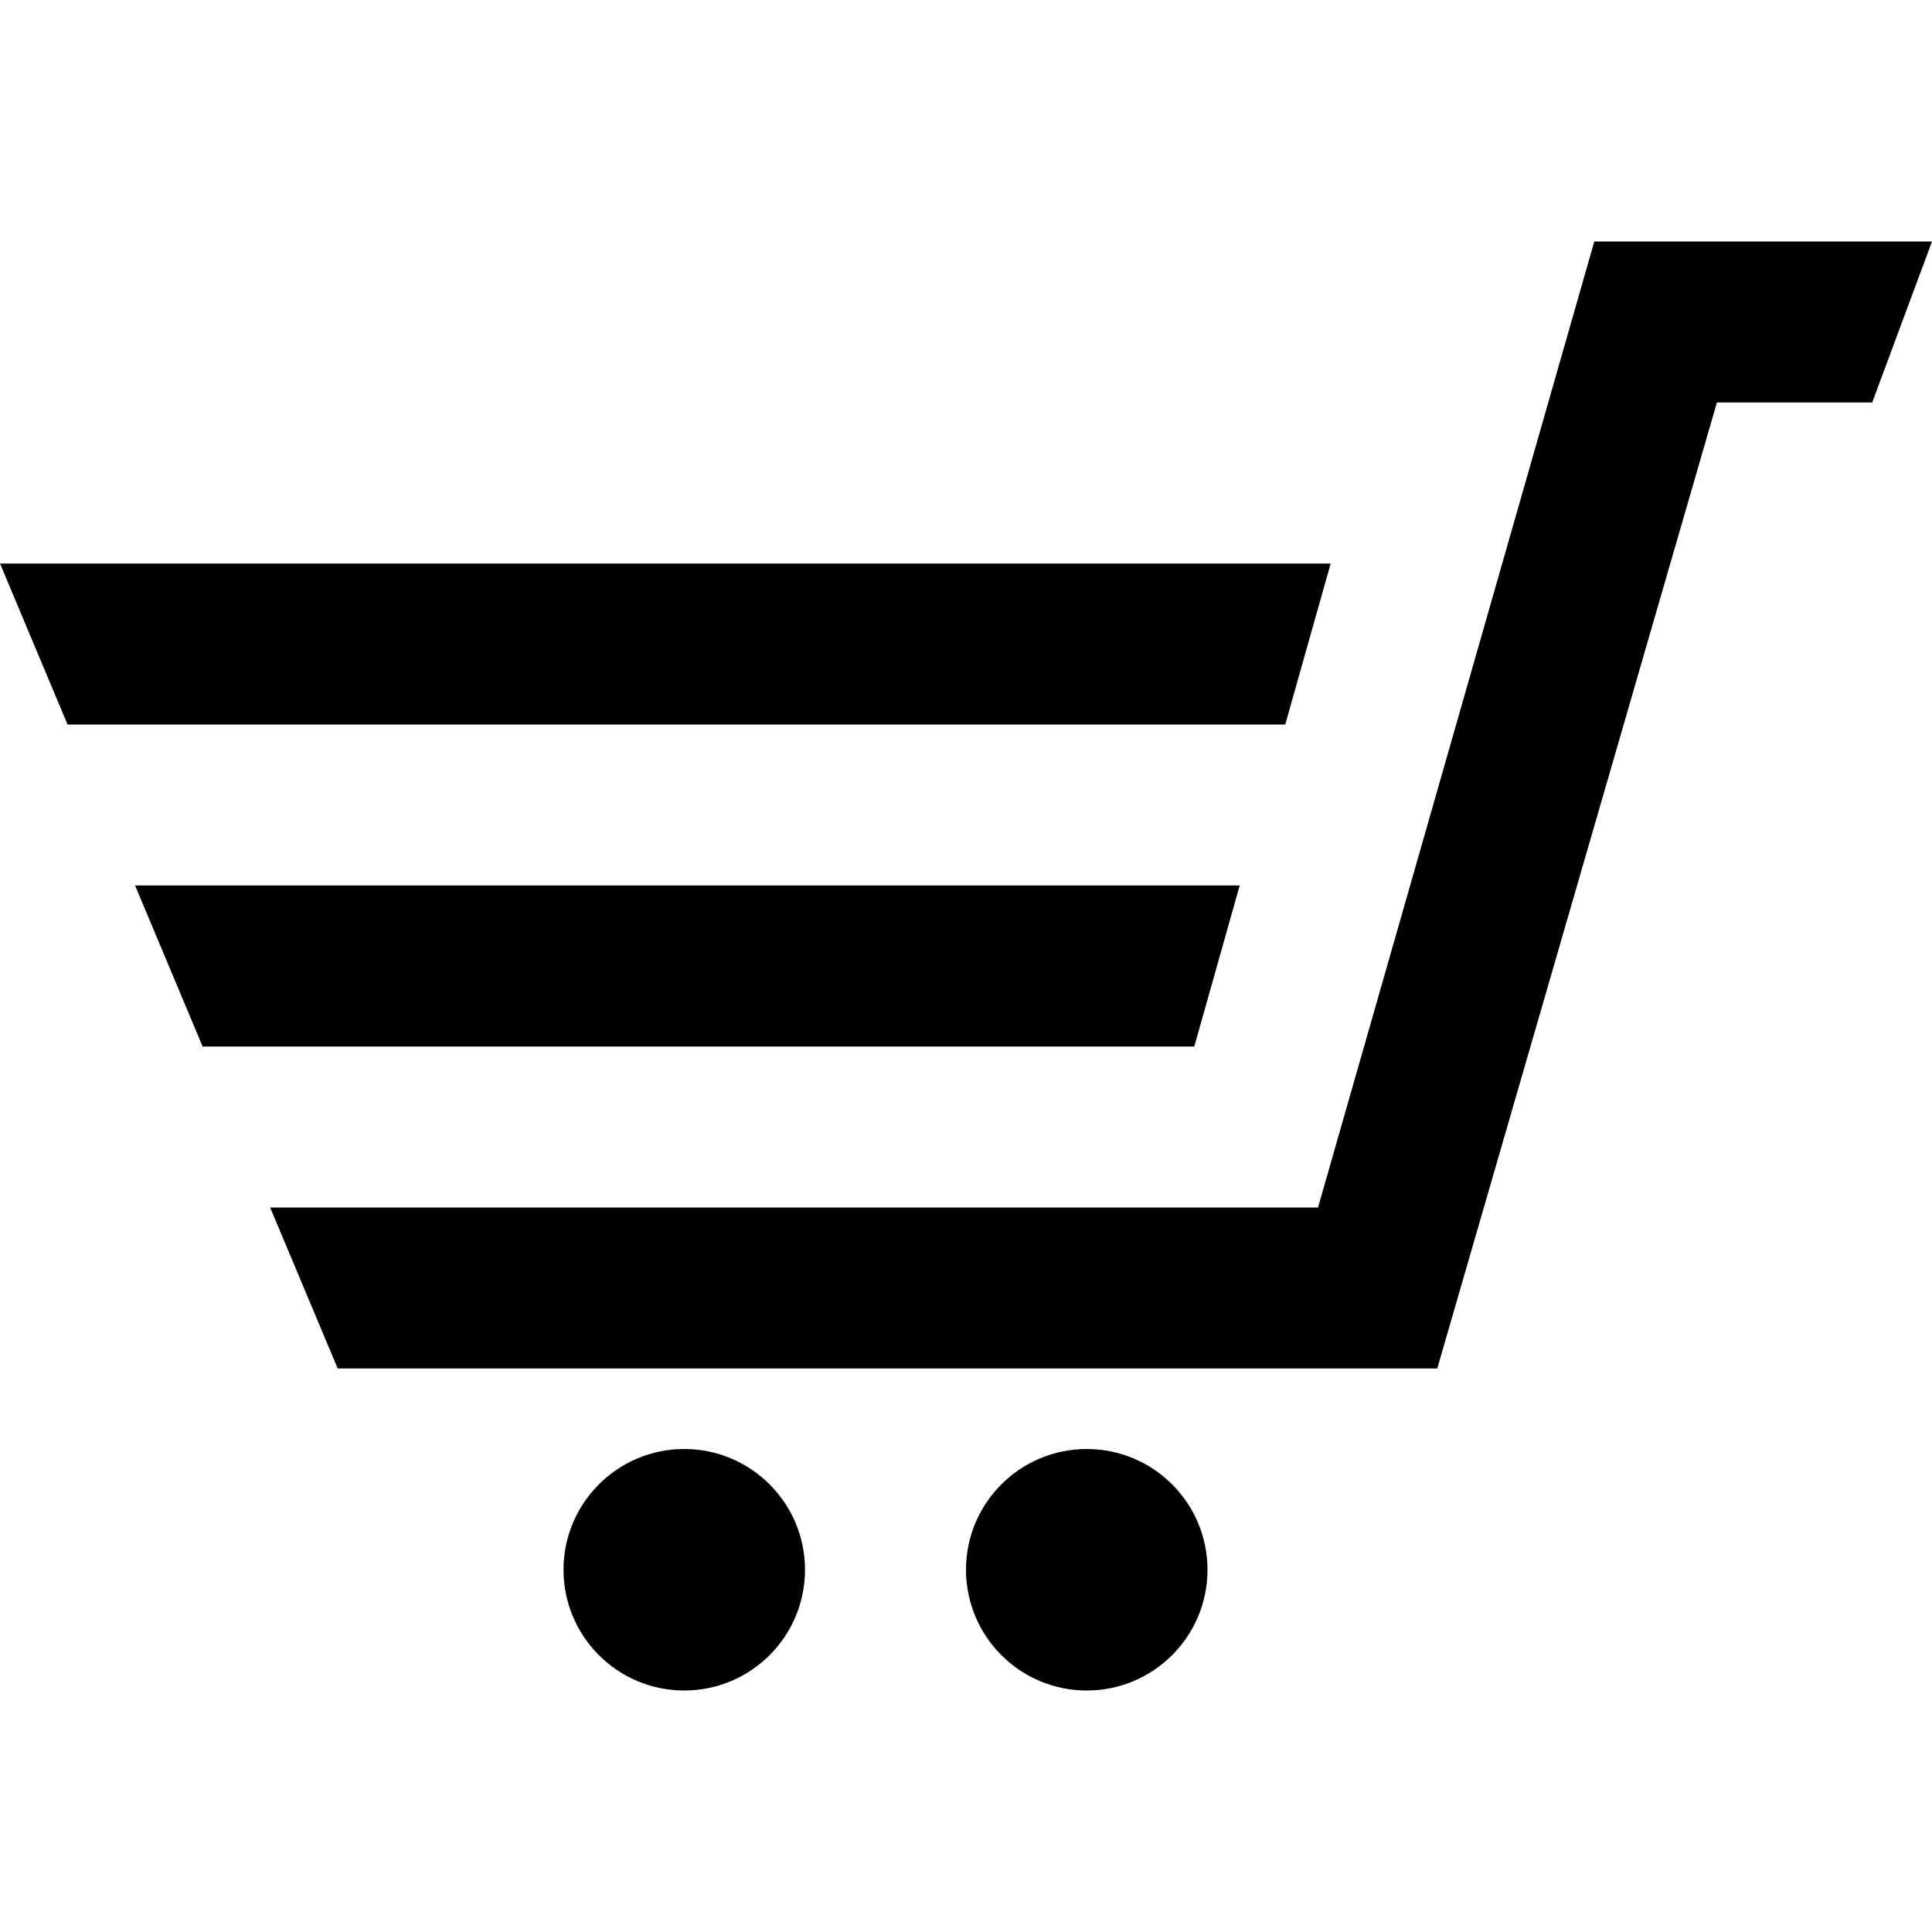
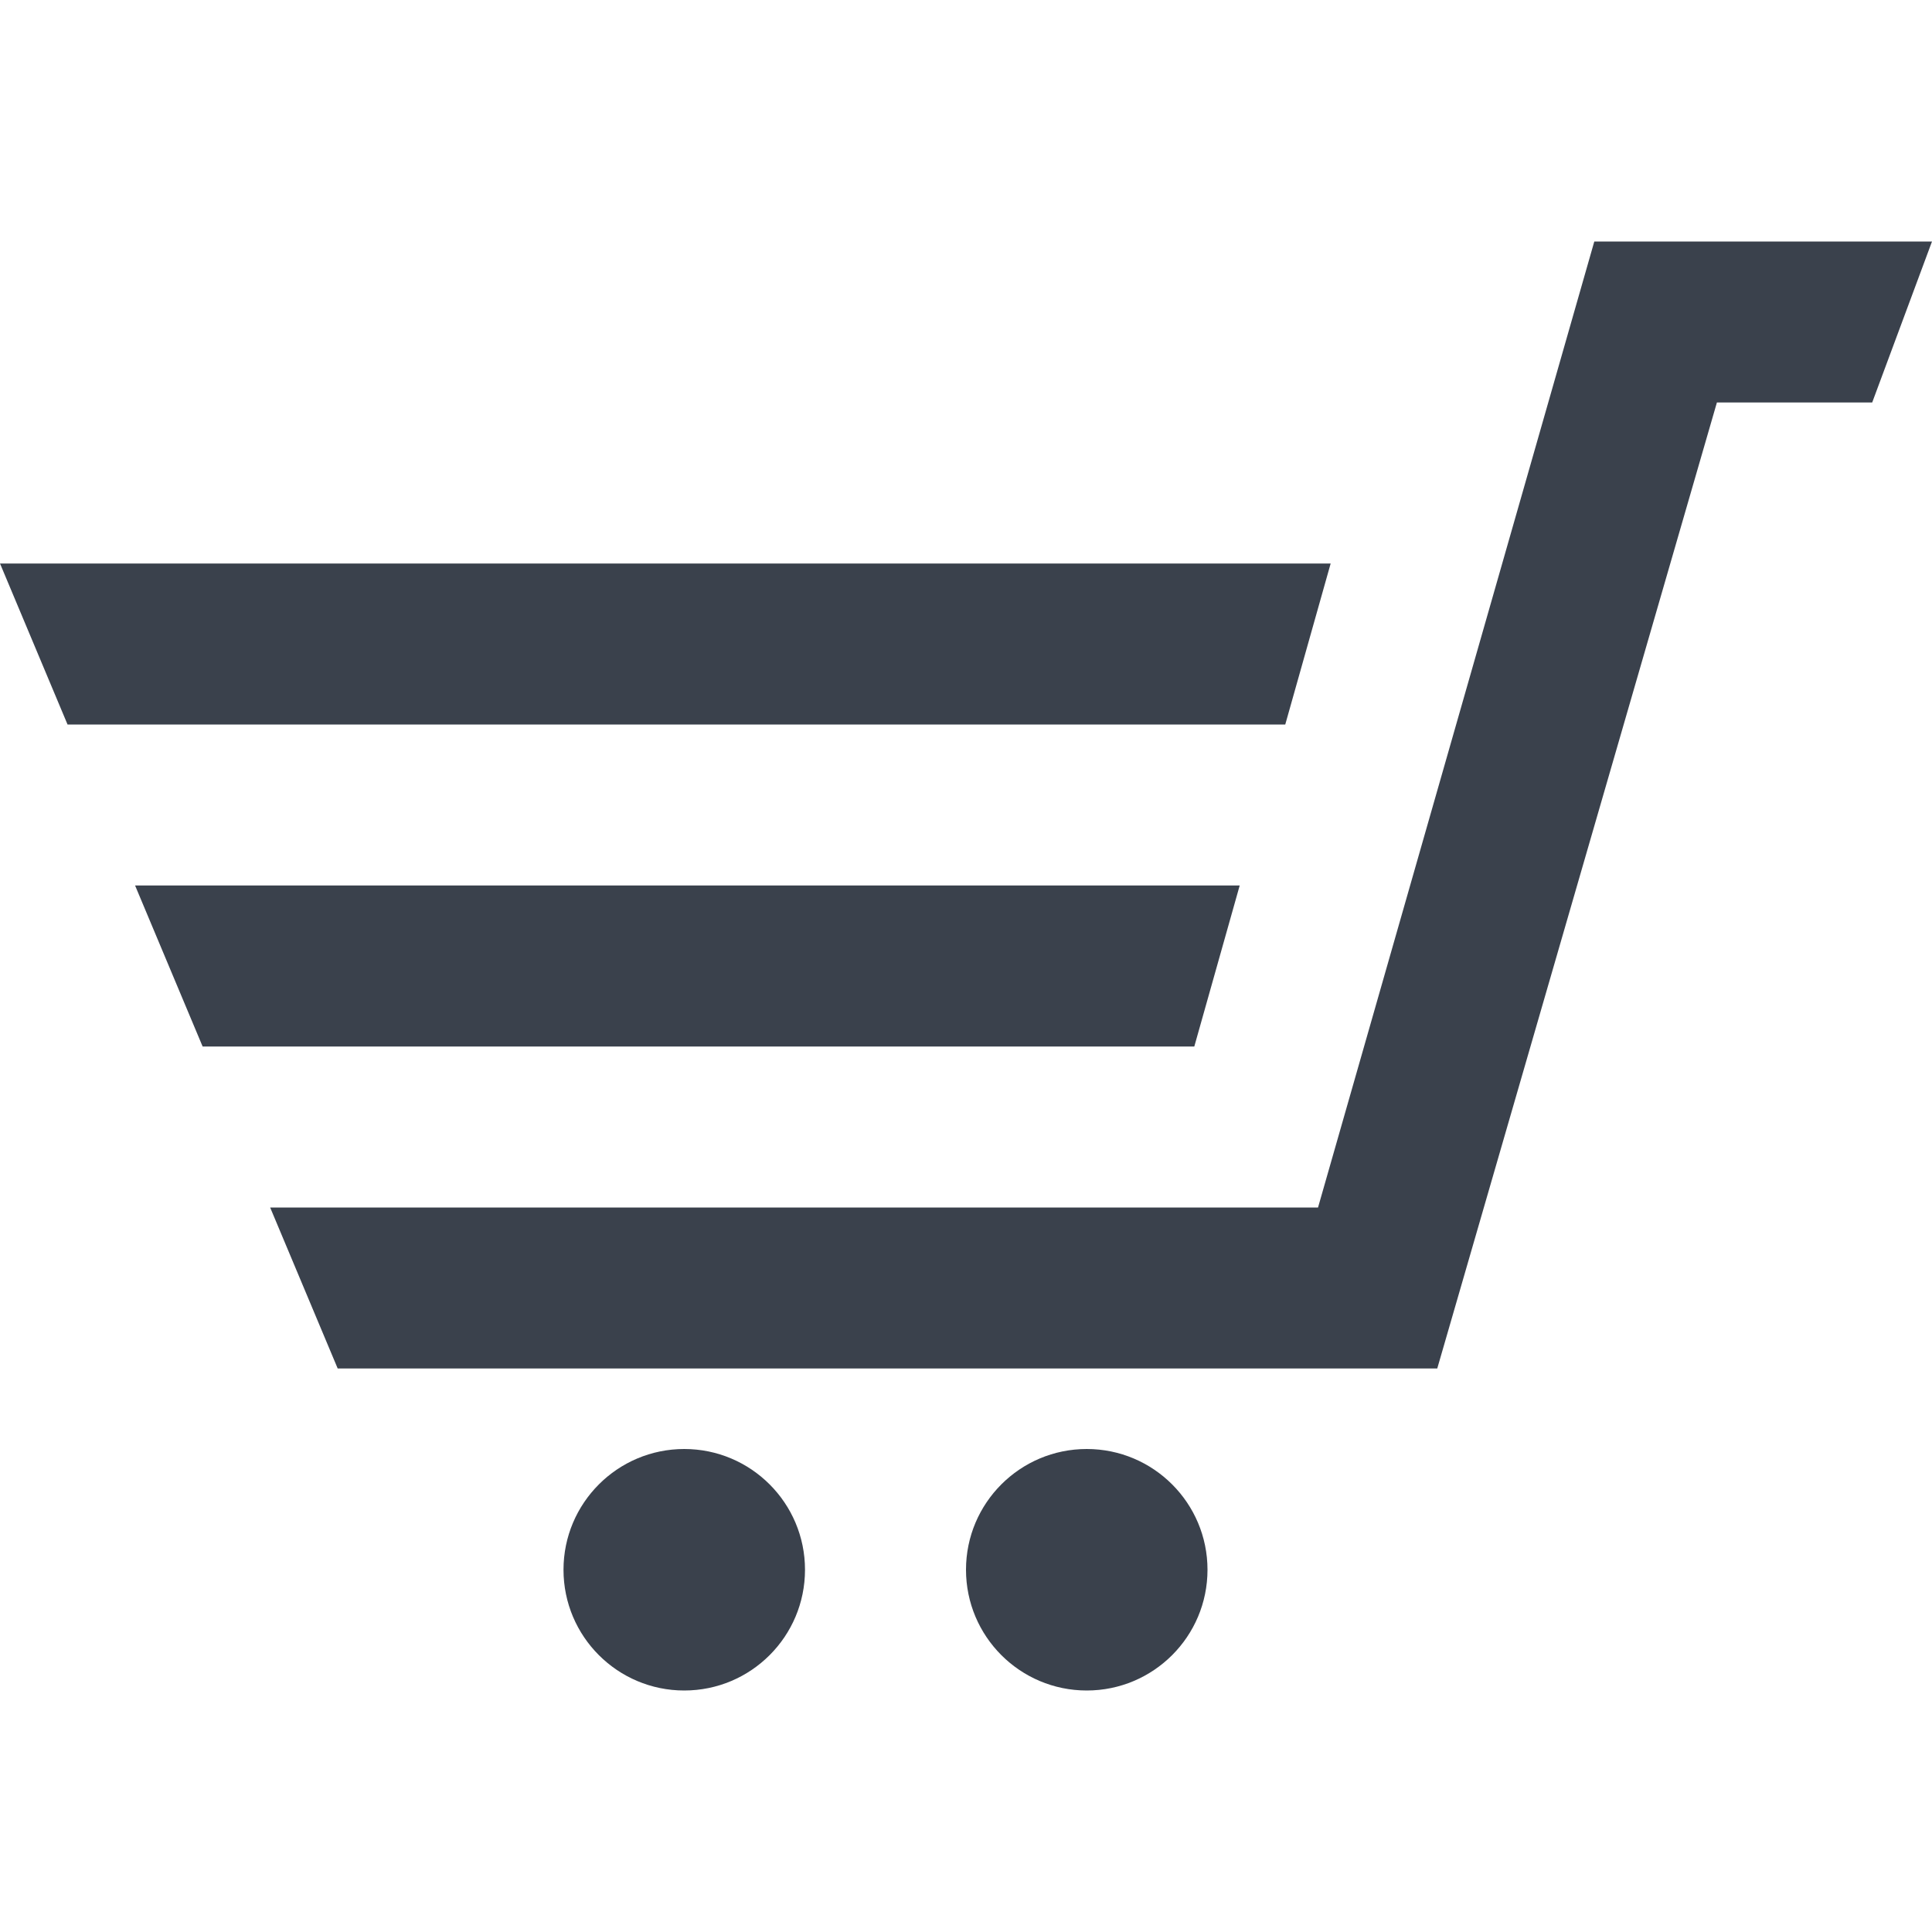
- <svg xmlns="http://www.w3.org/2000/svg" width="24" height="24" viewBox="0 0 24 24">
+ <svg xmlns="http://www.w3.org/2000/svg" width="24" height="24" viewBox="0 0 24 24" fill="#3a414c">
  <path d="M16.53 7l-.564 2h-15.127l-.839-2h16.53zm-14.013 6h12.319l.564-2h-13.722l.839 2zm5.983 5c-.828 0-1.5.672-1.5 1.5 0 .829.672 1.5 1.5 1.5s1.5-.671 1.5-1.5c0-.828-.672-1.5-1.5-1.5zm11.305-15l-3.432 12h-13.017l.839 2h13.659l3.474-12h1.929l.743-2h-4.195zm-6.305 15c-.828 0-1.5.671-1.5 1.5s.672 1.5 1.5 1.5 1.5-.671 1.5-1.5c0-.828-.672-1.5-1.5-1.5z" />
</svg>
